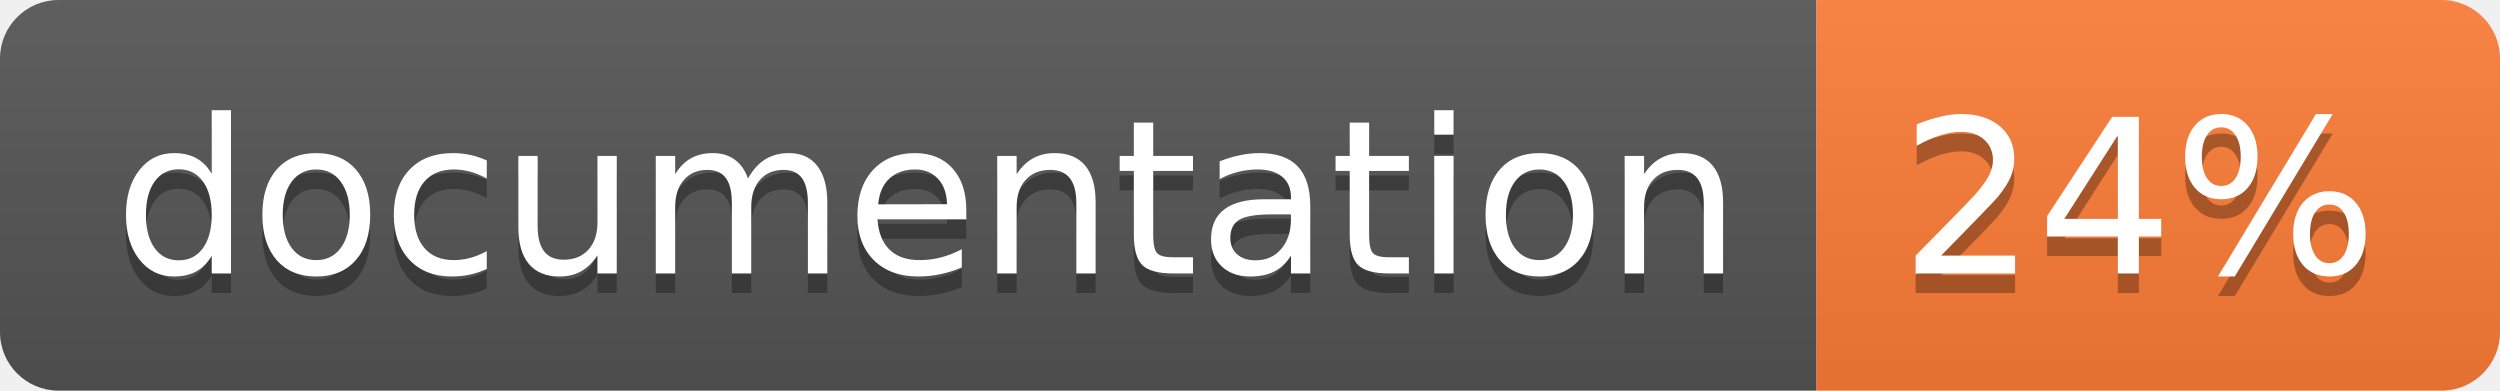
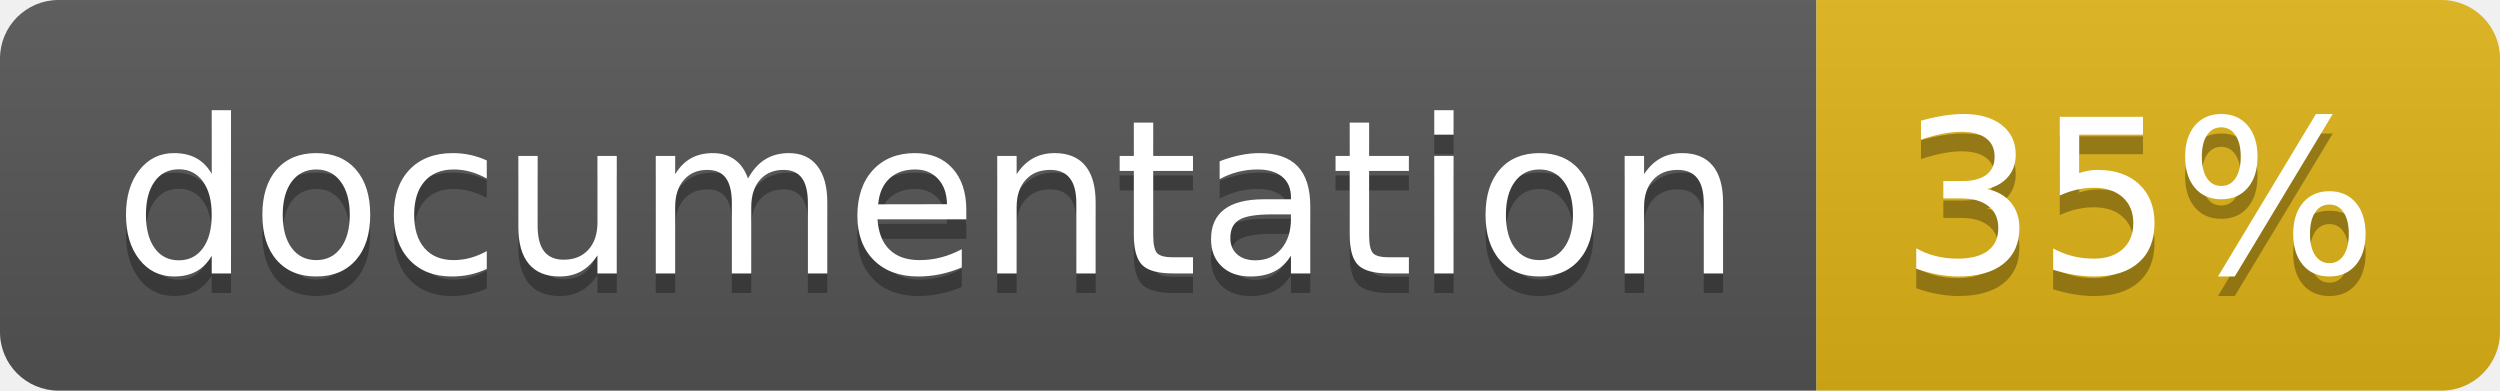
<svg xmlns="http://www.w3.org/2000/svg" width="128" height="20">
  <linearGradient id="b" x2="0" y2="100%">
    <stop offset="0" stop-color="#bbb" stop-opacity=".1" />
    <stop offset="1" stop-opacity=".1" />
  </linearGradient>
  <clipPath id="a">
    <rect width="128" height="20" rx="3" fill="#fff" />
  </clipPath>
  <g clip-path="url(#a)">
    <path fill="#555" d="M0 0h93v20H0z" />
-     <path fill="#fe7d37" d="M93 0h35v20H93z" />
+     <path fill="#dfb317" d="M93 0h35v20H93z" />
    <path fill="url(#b)" d="M0 0h128v20H0z" />
  </g>
  <g fill="#fff" text-anchor="middle" font-family="DejaVu Sans,Verdana,Geneva,sans-serif" font-size="110">
    <text x="475" y="150" fill="#010101" fill-opacity=".3" transform="scale(.1)" textLength="830">
      documentation
    </text>
    <text x="475" y="140" transform="scale(.1)" textLength="830">
      documentation
    </text>
    <text x="1095" y="150" fill="#010101" fill-opacity=".3" transform="scale(.1)" textLength="250">
-       24%
+       35%
    </text>
    <text x="1095" y="140" transform="scale(.1)" textLength="250">
-       24%
+       35%
    </text>
  </g>
</svg>
